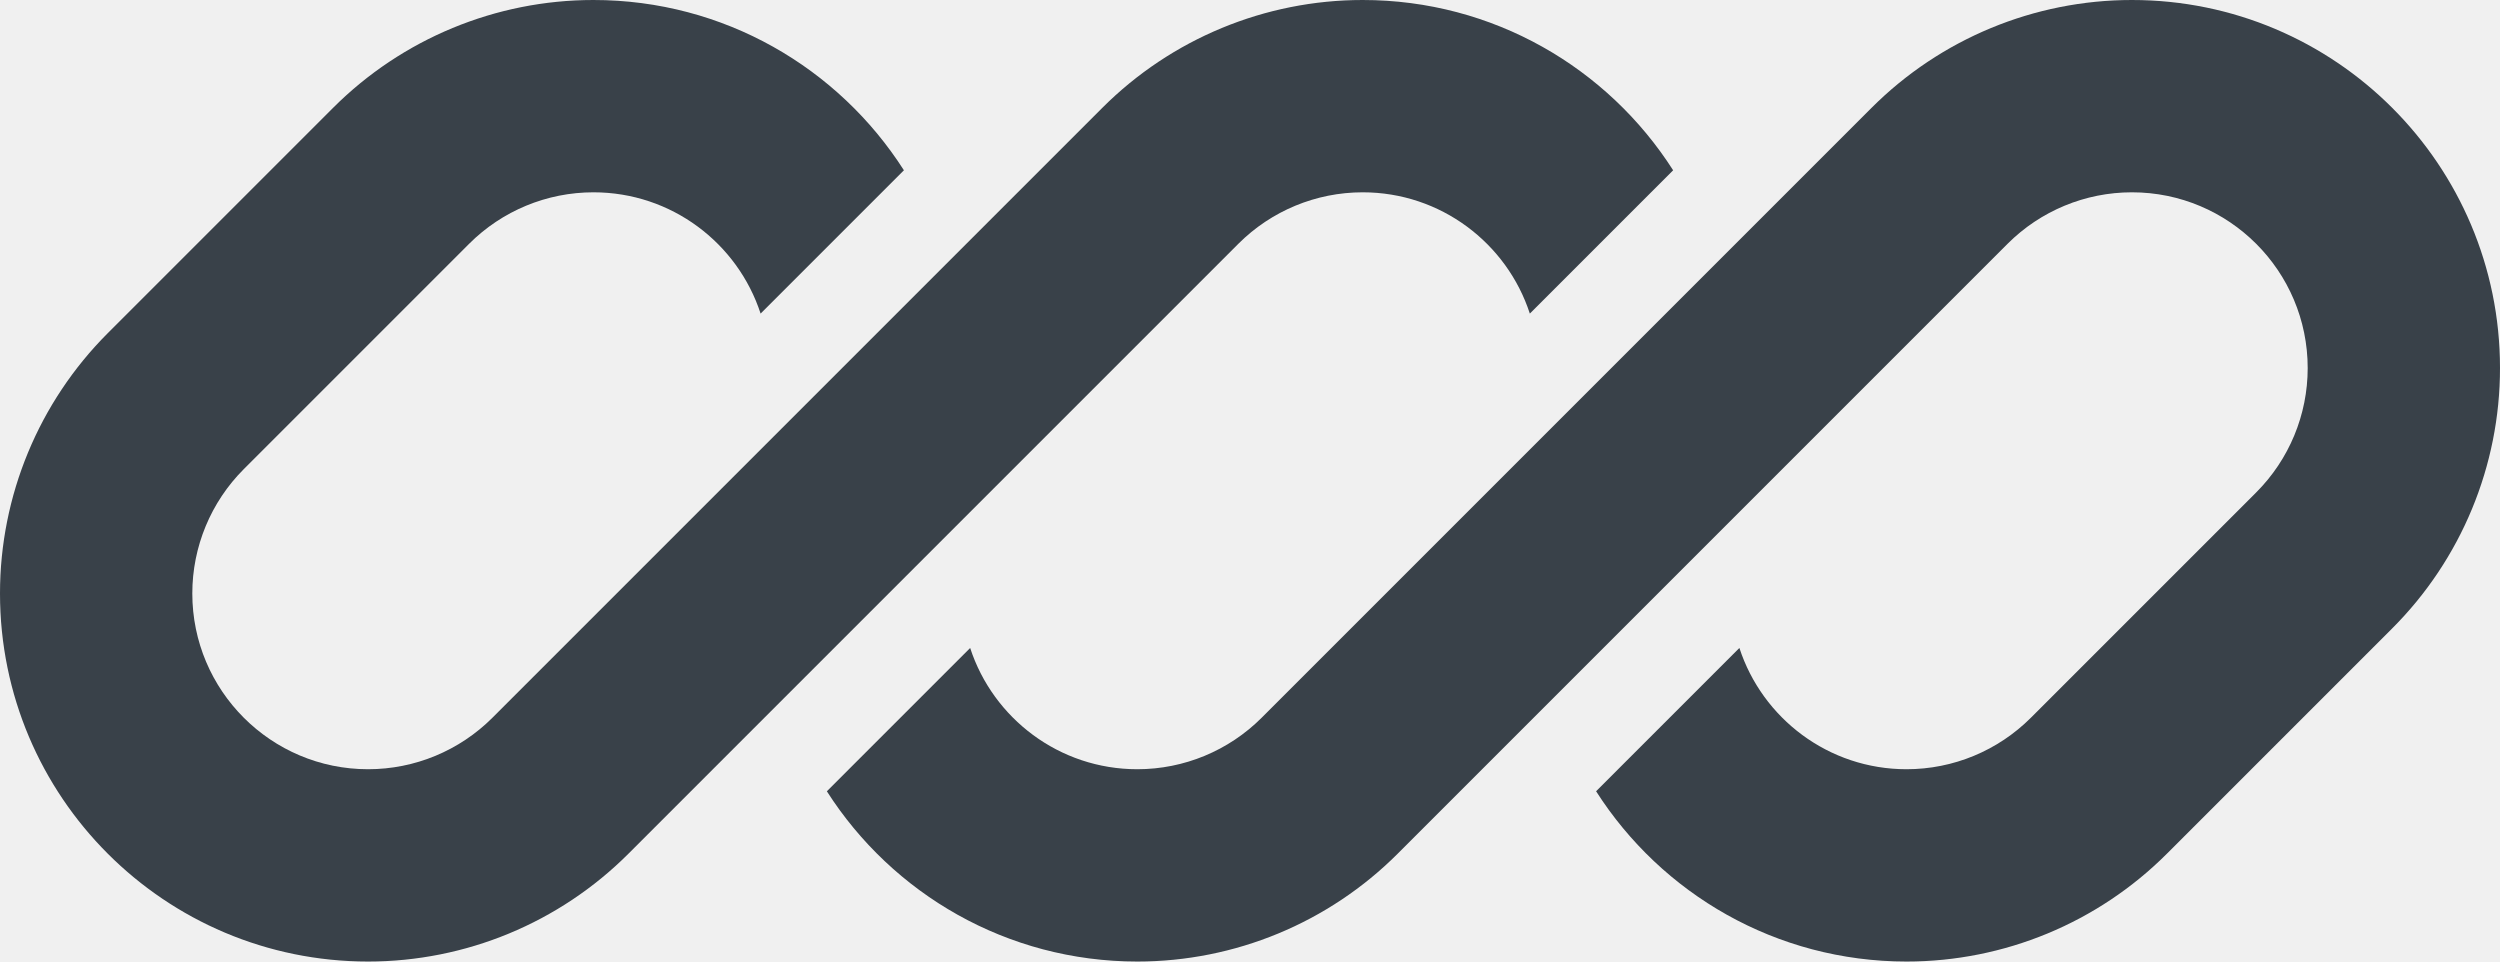
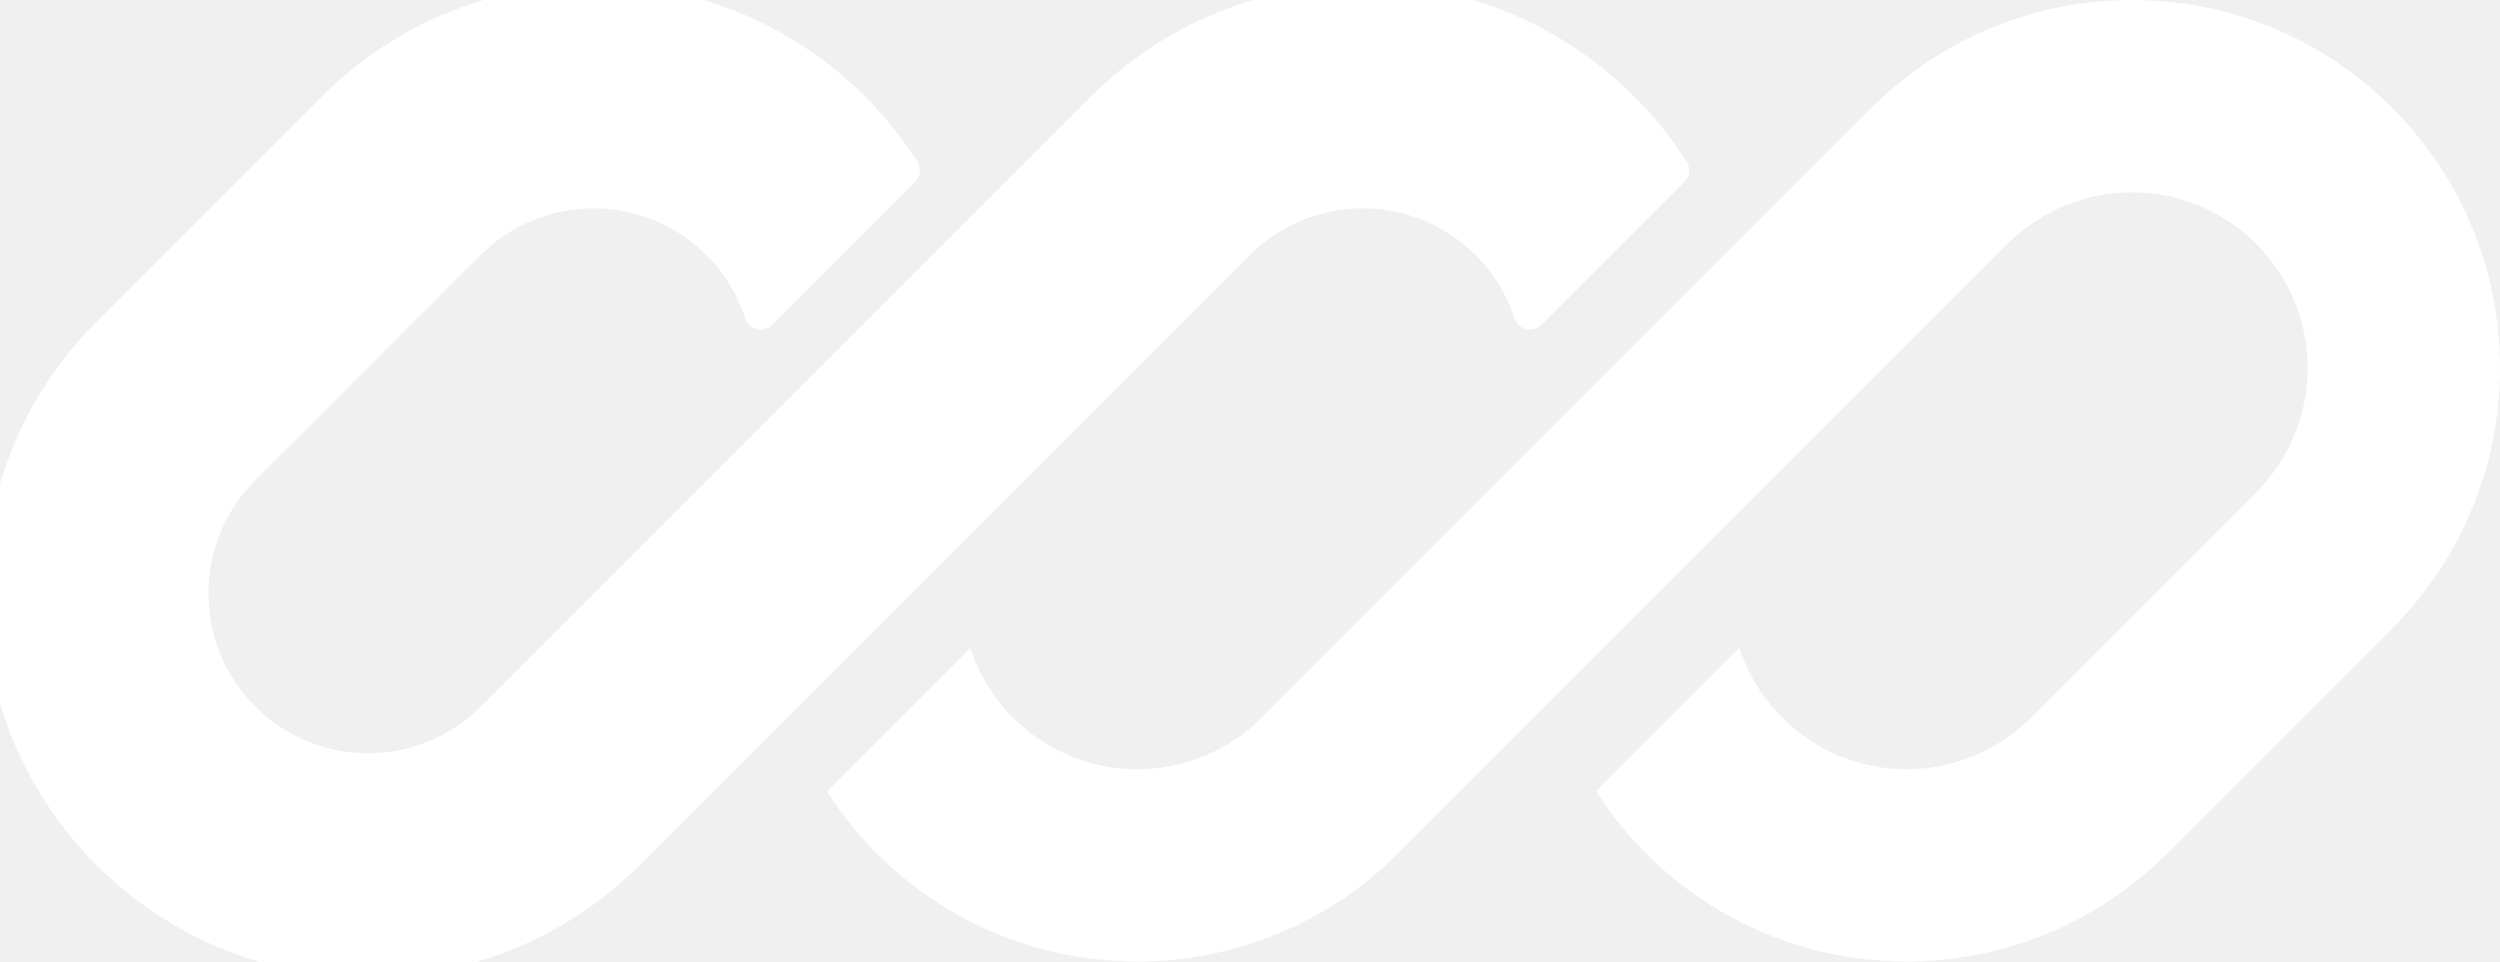
- <svg xmlns="http://www.w3.org/2000/svg" id="logo-70" width="78" height="30" viewBox="0 0 78 30" fill="none">
-   <path d="M18.515 0C15.469 0 12.547 1.21 10.393 3.364L3.364 10.393C1.21 12.547 0 15.469 0 18.515C0 24.858 5.142 30 11.485 30C14.531 30 17.453 28.79 19.607 26.636L24.469 21.774C24.469 21.774 24.469 21.774 24.469 21.774L38.636 7.607C39.665 6.578 41.06 6 42.515 6C44.95 6 47.015 7.587 47.731 9.784L52.202 5.313C50.163 2.118 46.586 0 42.515 0C39.469 0 36.547 1.21 34.393 3.364L15.364 22.393C14.335 23.422 12.94 24 11.485 24C8.456 24 6 21.544 6 18.515C6 17.06 6.578 15.665 7.607 14.636L14.636 7.607C15.665 6.578 17.06 6 18.515 6C20.95 6 23.015 7.587 23.731 9.784L28.202 5.313C26.163 2.118 22.586 0 18.515 0Z" class="ccustom" fill="#394149" />
-   <path d="M39.364 22.393C38.335 23.422 36.94 24 35.485 24C33.05 24 30.985 22.413 30.269 20.217L25.798 24.688C27.838 27.882 31.414 30 35.485 30C38.531 30 41.453 28.79 43.607 26.636L62.636 7.607C63.665 6.578 65.06 6 66.515 6C69.544 6 72 8.456 72 11.485C72 12.94 71.422 14.335 70.393 15.364L63.364 22.393C62.335 23.422 60.94 24 59.485 24C57.05 24 54.985 22.413 54.269 20.216L49.798 24.687C51.838 27.882 55.414 30 59.485 30C62.531 30 65.453 28.79 67.607 26.636L74.636 19.607C76.79 17.453 78 14.531 78 11.485C78 5.142 72.858 0 66.515 0C63.469 0 60.547 1.21 58.393 3.364L39.364 22.393Z" class="ccustom" fill="#394149" />
+ <svg xmlns="http://www.w3.org/2000/svg" width="100%" height="100%" viewBox="0 0 78 30" version="1.1" xml:space="preserve" style="fill-rule:evenodd;clip-rule:evenodd;stroke-linejoin:round;stroke-miterlimit:2;">
+   <path d="M18.515,0C15.469,0 12.547,1.21 10.393,3.364L3.364,10.393C1.21,12.547 0,15.469 0,18.515C0,24.858 5.142,30 11.485,30C14.531,30 17.453,28.79 19.607,26.636L24.469,21.774C24.469,21.774 24.469,21.774 24.469,21.774L38.636,7.607C39.665,6.578 41.06,6 42.515,6C44.95,6 47.015,7.587 47.731,9.784L52.202,5.313C50.163,2.118 46.586,0 42.515,0C39.469,0 36.547,1.21 34.393,3.364L15.364,22.393C14.335,23.422 12.94,24 11.485,24C8.456,24 6,21.544 6,18.515C6,17.06 6.578,15.665 7.607,14.636L14.636,7.607C15.665,6.578 17.06,6 18.515,6C20.95,6 23.015,7.587 23.731,9.784L28.202,5.313C26.163,2.118 22.586,0 18.515,0Z" style="fill:white;fill-rule:nonzero;stroke:white;stroke-width:1px;" />
+   <path d="M39.364,22.393C38.335,23.422 36.94,24 35.485,24C33.05,24 30.985,22.413 30.269,20.217L25.798,24.688C27.838,27.882 31.414,30 35.485,30C38.531,30 41.453,28.79 43.607,26.636L62.636,7.607C63.665,6.578 65.06,6 66.515,6C69.544,6 72,8.456 72,11.485C72,12.94 71.422,14.335 70.393,15.364L63.364,22.393C62.335,23.422 60.94,24 59.485,24C57.05,24 54.985,22.413 54.269,20.216L49.798,24.687C51.838,27.882 55.414,30 59.485,30C62.531,30 65.453,28.79 67.607,26.636L74.636,19.607C76.79,17.453 78,14.531 78,11.485C78,5.142 72.858,0 66.515,0C63.469,0 60.547,1.21 58.393,3.364L39.364,22.393Z" style="fill:white;fill-rule:nonzero;" />
</svg>
